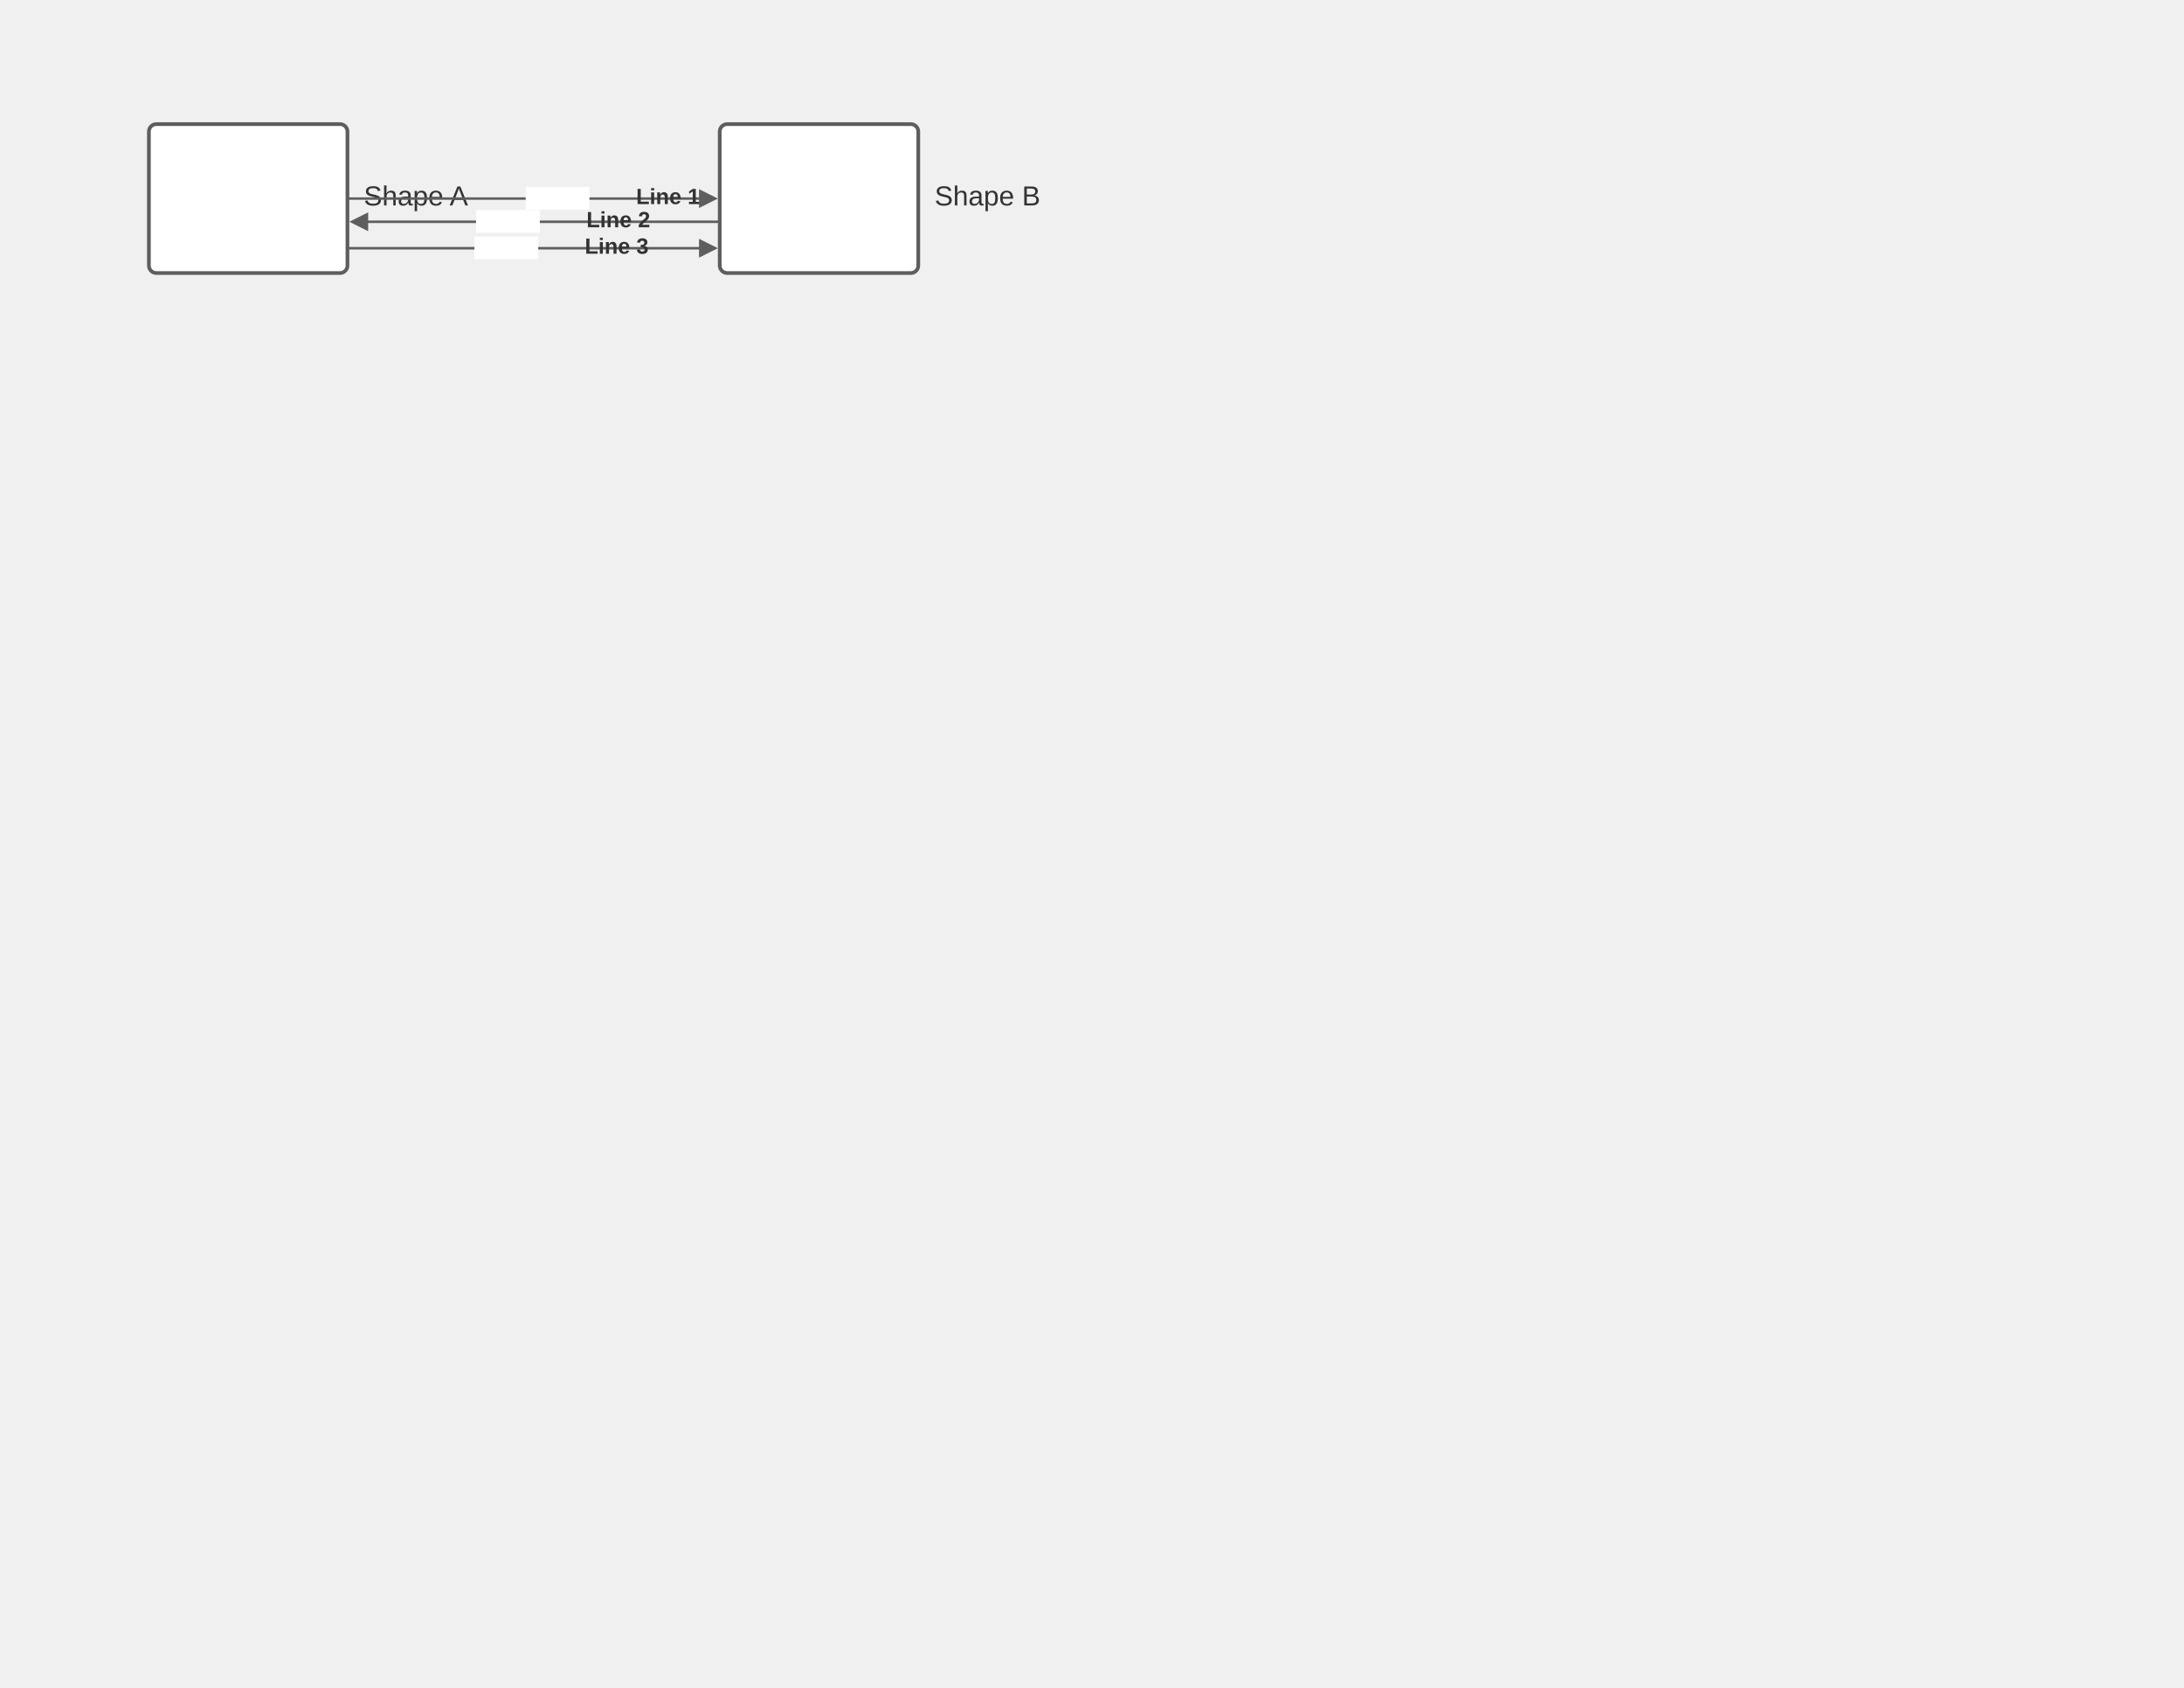
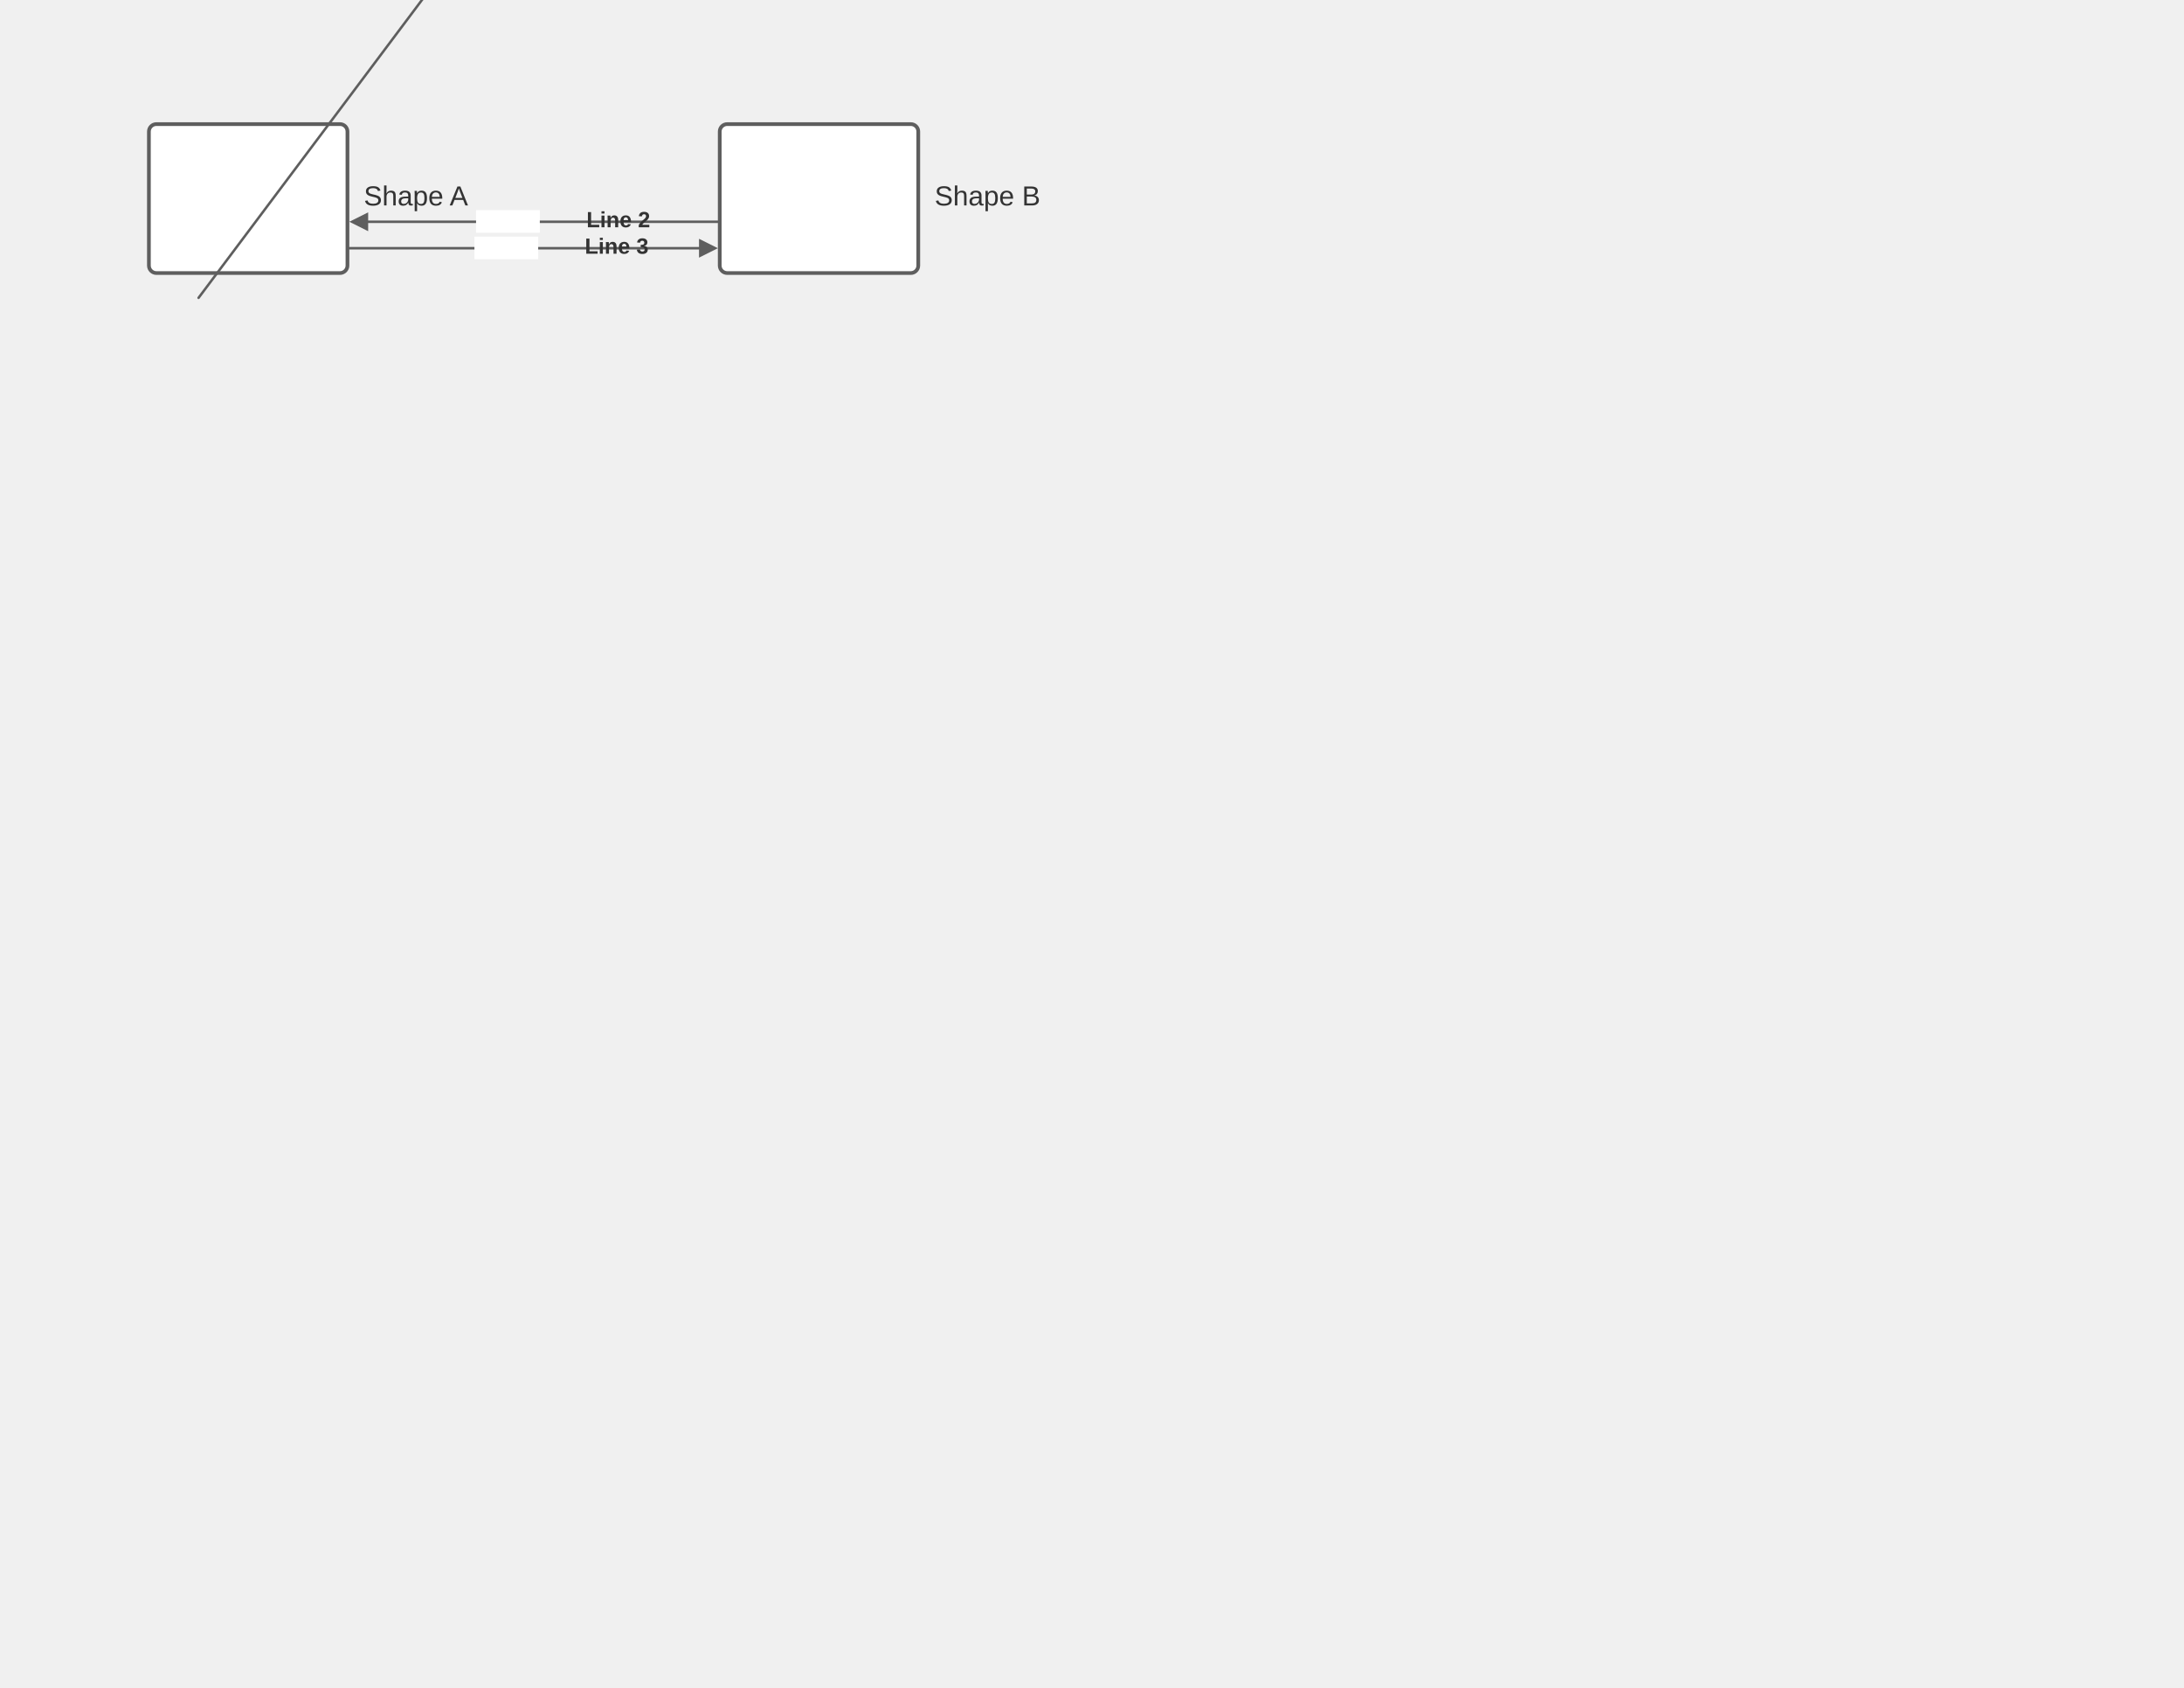
- <svg xmlns="http://www.w3.org/2000/svg" xmlns:ns1="http://schemas.microsoft.com/visio/2003/SVGExtensions/" xmlns:xlink="http://www.w3.org/1999/xlink" width="11in" height="8.5in" viewBox="0 0 792 612" xml:space="preserve" color-interpolation-filters="sRGB" class="st7">
+ <svg xmlns="http://www.w3.org/2000/svg" xmlns:ns1="http://schemas.microsoft.com/visio/2003/SVGExtensions/" xmlns:xlink="http://www.w3.org/1999/xlink" width="11in" height="8.5in" viewBox="0 0 792 612" xml:space="preserve" color-interpolation-filters="sRGB" class="st8">
  <ns1:documentProperties ns1:langID="3081" ns1:metric="true" ns1:viewMarkup="false">
    <ns1:userDefs>
      <ns1:ud ns1:nameU="msvConvertTheme" />
    </ns1:userDefs>
  </ns1:documentProperties>
  <style type="text/css">
	
		.st1 {fill:#ffffff;stroke:#5e5e5e;stroke-linecap:round;stroke-linejoin:round;stroke-width:1.35}
		.st2 {fill:#333333;font-family:Arial;font-size:0.833em}
		.st3 {marker-end:url(#mrkr4-16);stroke:#5e5e5e;stroke-linecap:round;stroke-linejoin:round;stroke-width:0.9}
		.st4 {fill:#5e5e5e;fill-opacity:1;stroke:#5e5e5e;stroke-opacity:1;stroke-width:0.263}
- 		.st5 {fill:#ffffff;stroke:none;stroke-linecap:butt}
+ 		.st5 {fill:#ffffff;stroke:none;stroke-linecap:butt;stroke-width:7.2}
		.st6 {fill:#333333;font-family:Arial;font-size:0.667em;font-weight:bold}
- 		.st7 {fill:none;fill-rule:evenodd;font-size:12px;overflow:visible;stroke-linecap:square;stroke-miterlimit:3}
+ 		.st7 {fill:#ffffff;stroke:none;stroke-linecap:butt}
+ 		.st8 {fill:none;fill-rule:evenodd;font-size:12px;overflow:visible;stroke-linecap:square;stroke-miterlimit:3}
	
	</style>
  <defs id="Markers">
    <g id="lend4">
      <path d="M 2 1 L 0 0 L 2 -1 L 2 1 " style="stroke:none" />
    </g>
    <marker id="mrkr4-16" class="st4" ns1:arrowType="4" ns1:arrowSize="2" ns1:setback="7.6" refX="-7.6" orient="auto" markerUnits="strokeWidth" overflow="visible">
      <use xlink:href="#lend4" transform="scale(-3.8,-3.8) " />
    </marker>
  </defs>
  <g ns1:mID="0" ns1:index="1" ns1:groupContext="foregroundPage">
    <ns1:pageProperties ns1:drawingScale="1" ns1:pageScale="1" ns1:drawingUnits="19" ns1:shadowOffsetX="9" ns1:shadowOffsetY="-9" />
    <g id="group1-1" transform="translate(54,-513)" ns1:mID="1" ns1:groupContext="group">
      <g id="shape2-2" ns1:mID="2" ns1:groupContext="shape">
        <path d="M0 560.7 C0 559.21 1.22 558 2.7 558 L69.3 558 C70.78 558 72 559.21 72 560.7 L72 609.3 C72 610.78 70.78 612         69.3 612 L2.7 612 C1.22 612 0 610.78 0 609.3 L0 560.7 Z" class="st1" />
      </g>
      <g id="shape1-4" ns1:mID="1" ns1:groupContext="groupContent">
        <ns1:textBlock ns1:margins="rect(0,0,0,0)" />
        <ns1:textRect cx="36" cy="585" width="61.2" height="43.2" />
        <text x="16.82" y="587.5" class="st2" ns1:langID="1033">
          <ns1:paragraph ns1:spLine="-1" ns1:horizAlign="1" />
          <ns1:tabList />Shape A</text>
      </g>
    </g>
    <g id="group3-6" transform="translate(261,-513)" ns1:mID="3" ns1:groupContext="group">
      <g id="shape4-7" ns1:mID="4" ns1:groupContext="shape">
        <path d="M0 560.7 C0 559.21 1.22 558 2.7 558 L69.3 558 C70.78 558 72 559.21 72 560.7 L72 609.3 C72 610.78 70.78 612         69.3 612 L2.7 612 C1.22 612 0 610.78 0 609.3 L0 560.7 Z" class="st1" />
      </g>
      <g id="shape3-9" ns1:mID="3" ns1:groupContext="groupContent">
        <ns1:textBlock ns1:margins="rect(0,0,0,0)" />
        <ns1:textRect cx="36" cy="585" width="61.2" height="43.2" />
        <text x="16.82" y="587.5" class="st2" ns1:langID="1033">
          <ns1:paragraph ns1:spLine="-1" ns1:horizAlign="1" />
          <ns1:tabList />Shape B</text>
      </g>
    </g>
-     <g id="shape5-11" ns1:mID="5" ns1:groupContext="shape" transform="translate(126.677,-540)">
+     <g id="shape5-11" ns1:mID="5" ns1:groupContext="shape" transform="translate(-417.594,-259.208) rotate(-53.1301)">
      <ns1:textBlock ns1:margins="rect(0,0,0,0)" />
-       <ns1:textRect cx="75.528" cy="612.003" width="25.35" height="8.004" />
-       <path d="M0 612 L126.81 612" class="st3" />
-       <rect ns1:rectContext="textBkgnd" x="63.969" y="607.797" width="23.117" height="8.206" class="st5" />
-       <text x="63.97" y="614" class="st6" ns1:langID="1033">
+       <ns1:textRect cx="180" cy="612.003" width="25.35" height="8.004" />
+       <path d="M0 612 L353.16 612" class="st3" />
+       <rect ns1:rectContext="textBkgnd" x="168.441" y="607.797" width="23.117" height="8.206" class="st5" />
+       <text x="168.44" y="614" class="st6" ns1:langID="1033">
        <ns1:paragraph ns1:spLine="-1" ns1:horizAlign="1" />
        <ns1:tabList />Line 1</text>
    </g>
    <g id="shape6-19" ns1:mID="6" ns1:groupContext="shape" transform="translate(260.323,-531.598)">
      <ns1:textBlock ns1:margins="rect(0,0,0,0)" />
      <ns1:textRect cx="-76.126" cy="612.003" width="25.35" height="8.004" />
      <path d="M0 612.01 L-126.81 612.01" class="st3" />
-       <rect ns1:rectContext="textBkgnd" x="-87.684" y="607.797" width="23.117" height="8.206" class="st5" />
+       <rect ns1:rectContext="textBkgnd" x="-87.684" y="607.797" width="23.117" height="8.206" class="st7" />
      <text x="-87.68" y="614" class="st6" ns1:langID="1033">
        <ns1:paragraph ns1:spLine="-1" ns1:horizAlign="1" />
        <ns1:tabList />Line 2</text>
    </g>
    <g id="shape7-26" ns1:mID="7" ns1:groupContext="shape" transform="translate(126.677,-522)">
      <ns1:textBlock ns1:margins="rect(0,0,0,0)" />
      <ns1:textRect cx="56.93" cy="612.003" width="25.35" height="8.004" />
      <path d="M0 612 L126.81 612" class="st3" />
      <rect ns1:rectContext="textBkgnd" x="45.372" y="607.797" width="23.117" height="8.206" class="st5" />
      <text x="45.37" y="614" class="st6" ns1:langID="1033">
        <ns1:paragraph ns1:spLine="-1" ns1:horizAlign="1" />
        <ns1:tabList />Line 3</text>
    </g>
  </g>
</svg>
